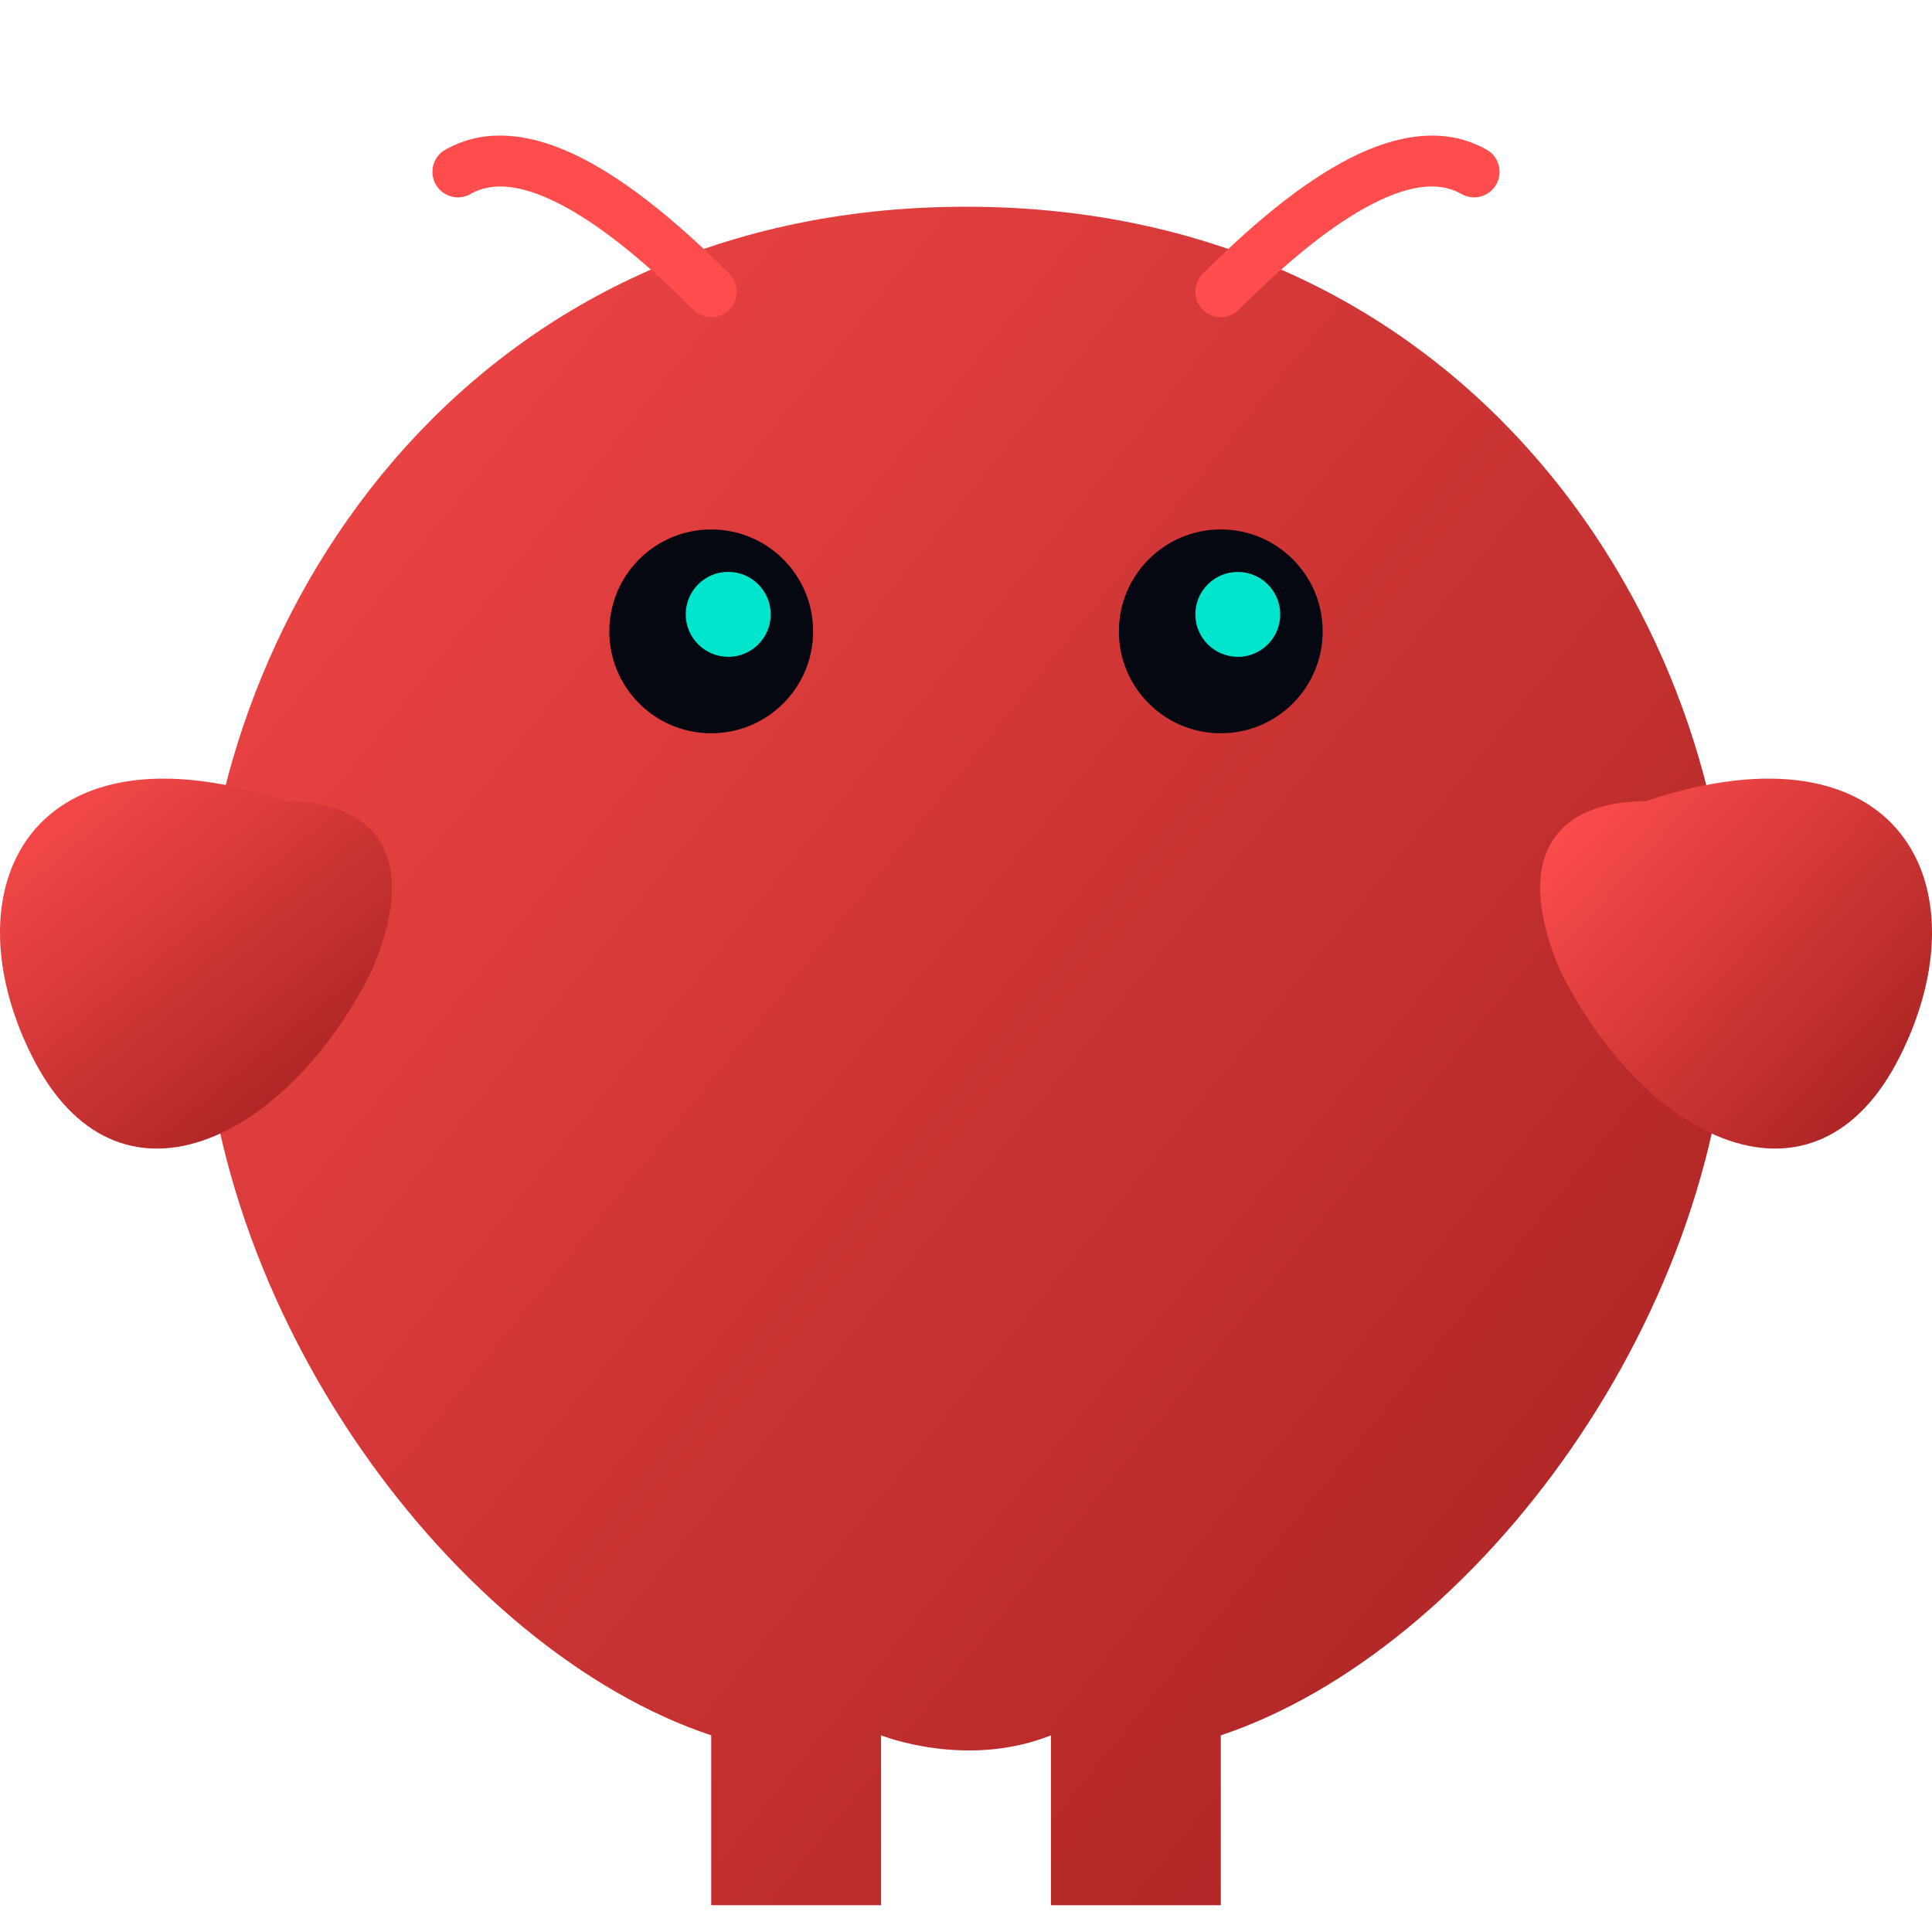
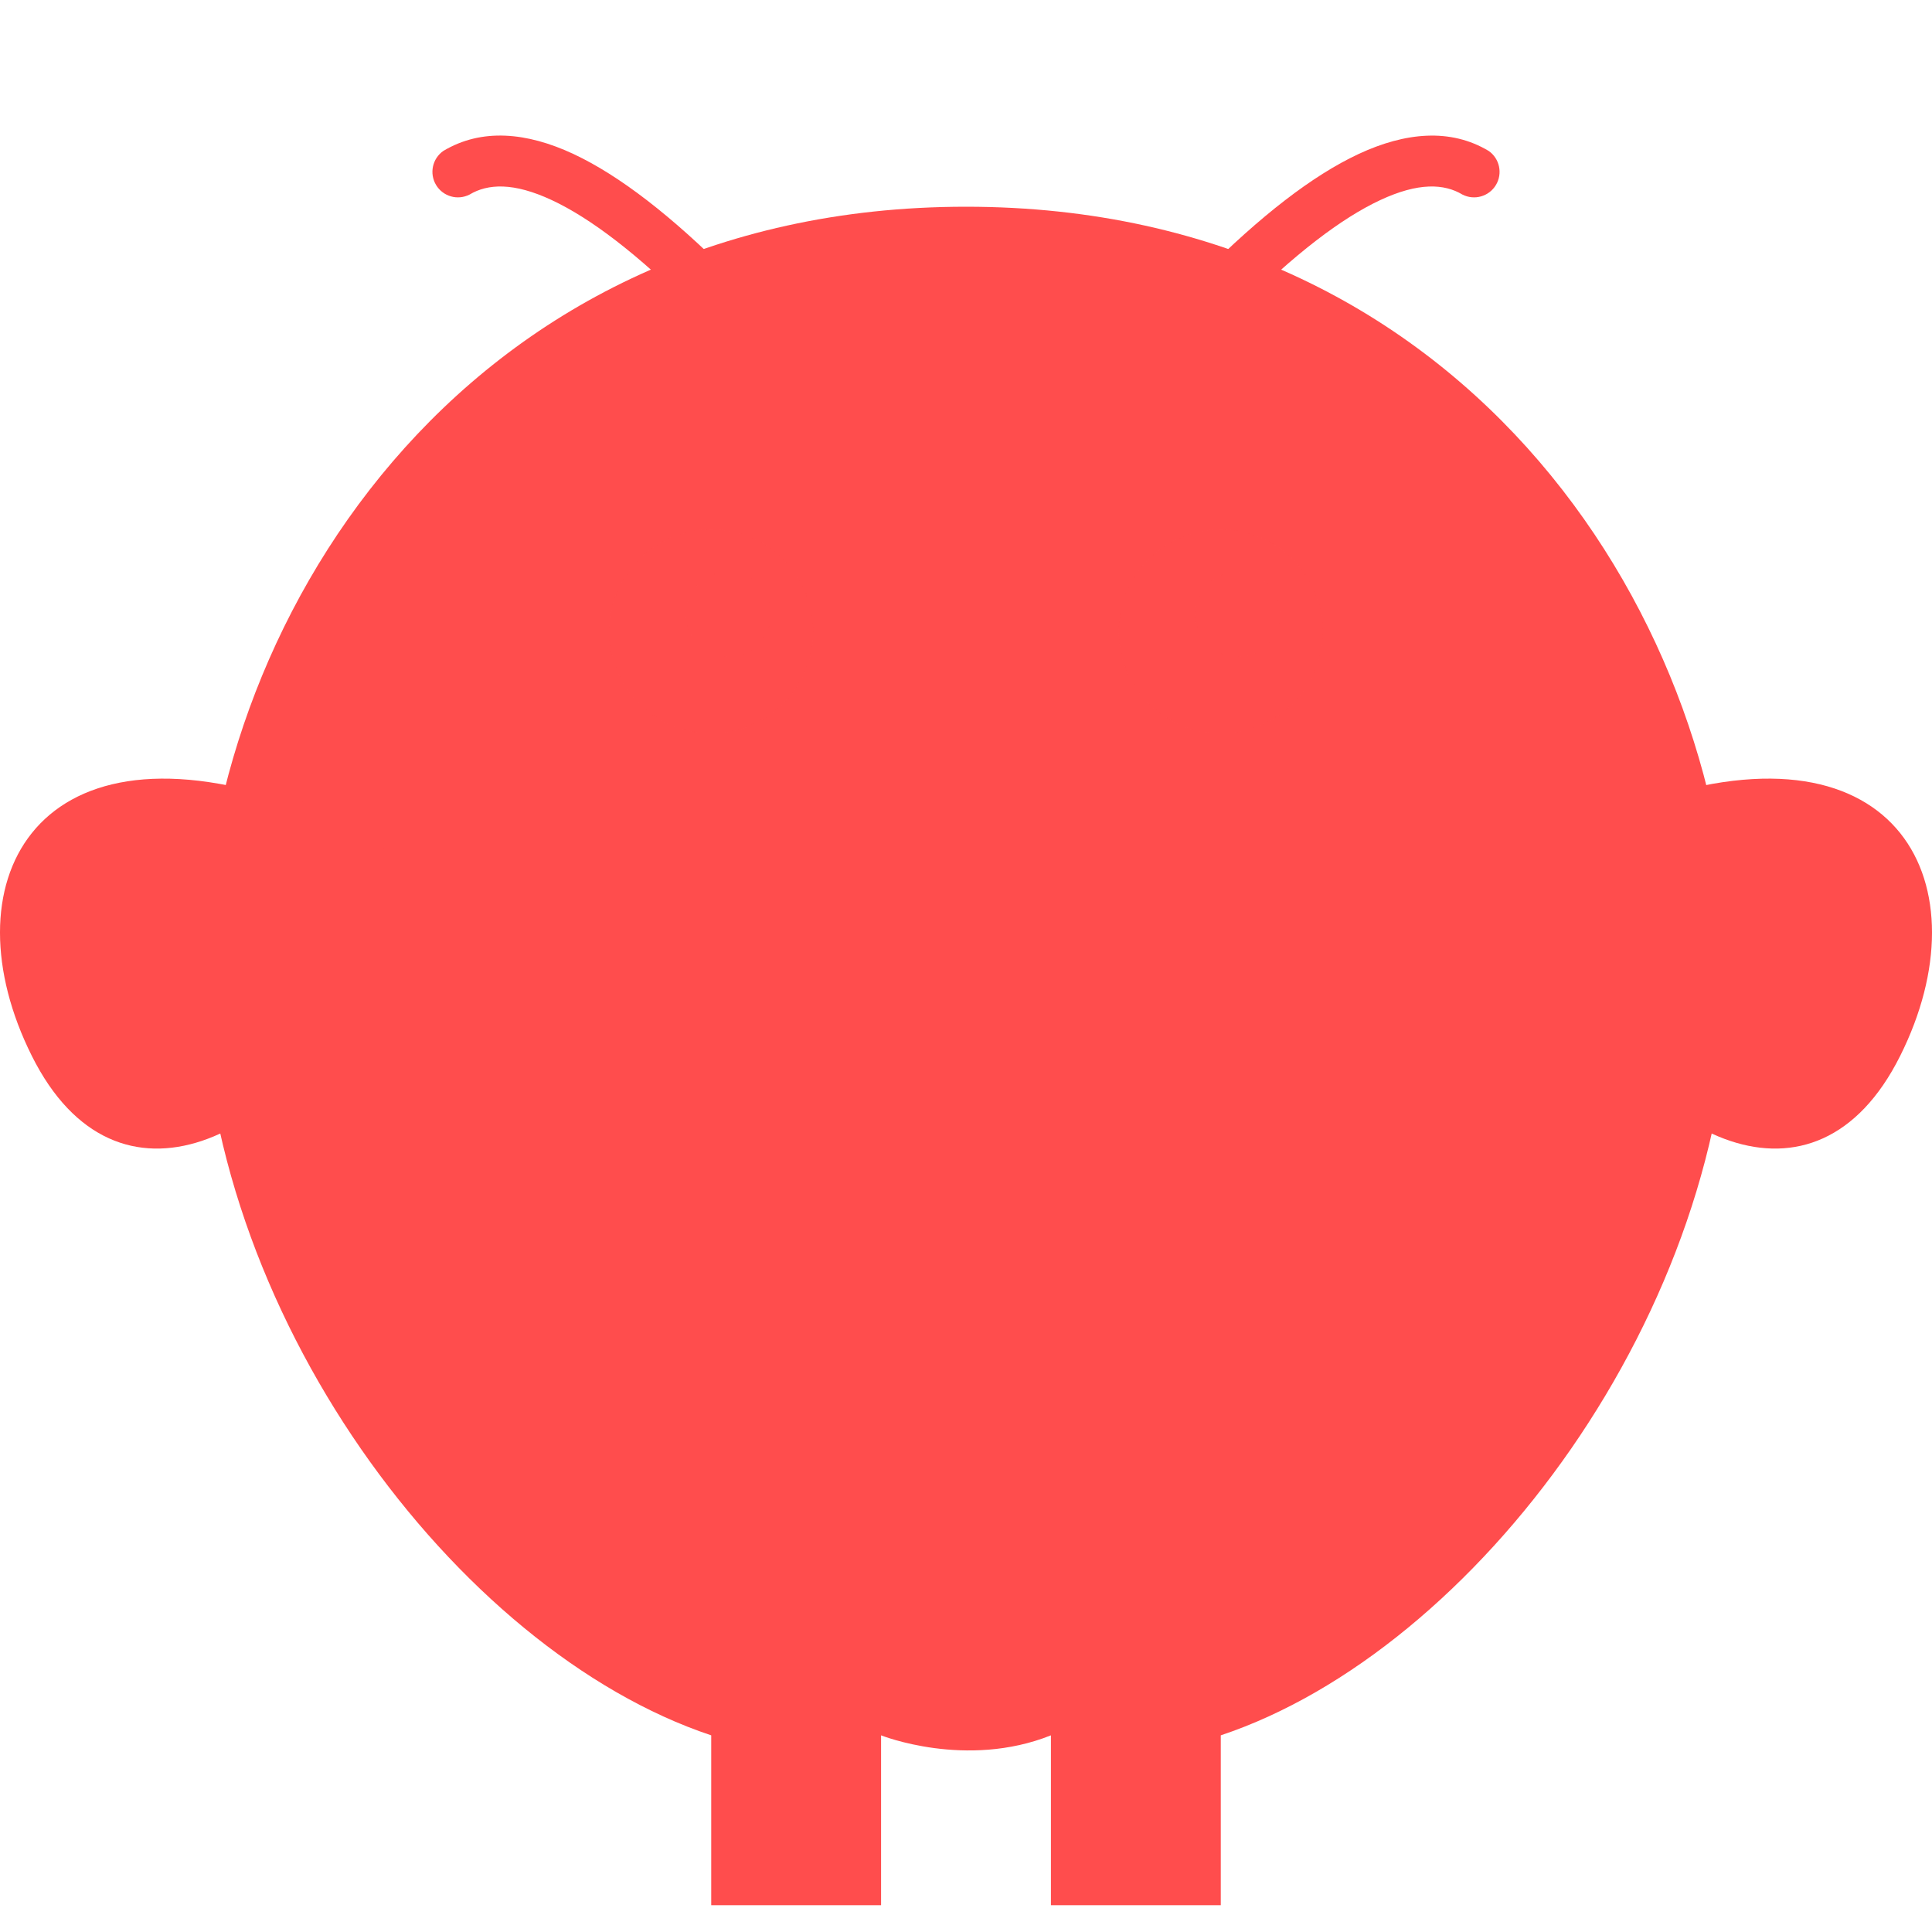
- <svg xmlns="http://www.w3.org/2000/svg" height="1em" style="flex:none;line-height:1" viewBox="0 0 24 24" width="1em">
-   <path d="M12 2.568c-6.33 0-9.495 5.275-9.495 9.495 0 4.22 3.165 8.44 6.33 9.494v2.11h2.11v-2.11s1.055.422 2.11 0v2.11h2.11v-2.11c3.165-1.055 6.33-5.274 6.33-9.494S18.33 2.568 12 2.568z" fill="url(#openclaw-fill-0)" />
-   <path d="M3.56 9.953C.396 8.898-.66 11.008.396 13.118c1.055 2.11 3.164 1.055 4.22-1.055.632-1.477 0-2.11-1.056-2.11z" fill="url(#openclaw-fill-1)" />
-   <path d="M20.44 9.953c3.164-1.055 4.22 1.055 3.164 3.165-1.055 2.11-3.164 1.055-4.22-1.055-.632-1.477 0-2.11 1.056-2.11z" fill="url(#openclaw-fill-2)" />
-   <path d="M5.507 1.875c.476-.285 1.036-.233 1.615.037.577.27 1.223.774 1.937 1.488a.316.316 0 01-.447.447c-.693-.693-1.279-1.138-1.757-1.361-.475-.222-.795-.205-1.022-.069a.317.317 0 01-.326-.542zM16.877 1.913c.58-.27 1.14-.323 1.616-.038a.317.317 0 01-.326.542c-.227-.136-.547-.153-1.022.069-.478.223-1.064.668-1.756 1.361a.316.316 0 11-.448-.447c.714-.714 1.36-1.218 1.936-1.487z" fill="#FF4D4D" />
-   <path d="M8.835 9.109a1.266 1.266 0 100-2.532 1.266 1.266 0 000 2.532zM15.165 9.109a1.266 1.266 0 100-2.532 1.266 1.266 0 000 2.532z" fill="#050810" />
-   <path d="M9.046 8.16a.527.527 0 100-1.056.527.527 0 000 1.055zM15.376 8.16a.527.527 0 100-1.055.527.527 0 000 1.054z" fill="#00E5CC" />
-   <defs>
-     <linearGradient gradientUnits="userSpaceOnUse" id="openclaw-fill-0" x1="-.659" x2="27.023" y1=".458" y2="22.855">
-       <stop stop-color="#FF4D4D" />
-       <stop offset="1" stop-color="#991B1B" />
-     </linearGradient>
-     <linearGradient gradientUnits="userSpaceOnUse" id="openclaw-fill-1" x1="0" x2="4.311" y1="9.672" y2="14.949">
-       <stop stop-color="#FF4D4D" />
-       <stop offset="1" stop-color="#991B1B" />
-     </linearGradient>
-     <linearGradient gradientUnits="userSpaceOnUse" id="openclaw-fill-2" x1="19.385" x2="24.399" y1="9.953" y2="14.462">
-       <stop stop-color="#FF4D4D" />
-       <stop offset="1" stop-color="#991B1B" />
-     </linearGradient>
-   </defs>
+ <svg xmlns="http://www.w3.org/2000/svg" fill="#FF4D4D" height="1em" style="flex:none;line-height:1" viewBox="0 0 24 24" width="1em">
+   <path d="M12 2.568c-6.33 0-9.495 5.275-9.495 9.495 0 4.22 3.165 8.44 6.33 9.494v2.11h2.11v-2.11s1.055.422 2.11 0v2.11h2.11v-2.11c3.165-1.055 6.33-5.274 6.33-9.494S18.33 2.568 12 2.568z" />
+   <path d="M3.56 9.953C.396 8.898-.66 11.008.396 13.118c1.055 2.11 3.164 1.055 4.22-1.055.632-1.477 0-2.11-1.056-2.11z" />
+   <path d="M20.44 9.953c3.164-1.055 4.22 1.055 3.164 3.165-1.055 2.11-3.164 1.055-4.22-1.055-.632-1.477 0-2.11 1.056-2.11z" />
+   <path d="M5.507 1.875c.476-.285 1.036-.233 1.615.037.577.27 1.223.774 1.937 1.488a.316.316 0 01-.447.447c-.693-.693-1.279-1.138-1.757-1.361-.475-.222-.795-.205-1.022-.069a.317.317 0 01-.326-.542zM16.877 1.913c.58-.27 1.14-.323 1.616-.038a.317.317 0 01-.326.542c-.227-.136-.547-.153-1.022.069-.478.223-1.064.668-1.756 1.361a.316.316 0 11-.448-.447c.714-.714 1.36-1.218 1.936-1.487z" />
+   <path d="M8.835 9.109a1.266 1.266 0 100-2.532 1.266 1.266 0 000 2.532zM15.165 9.109a1.266 1.266 0 100-2.532 1.266 1.266 0 000 2.532z" opacity=".65" />
+   <path d="M9.046 8.16a.527.527 0 100-1.056.527.527 0 000 1.055zM15.376 8.16a.527.527 0 100-1.055.527.527 0 000 1.054z" opacity=".35" />
</svg>
